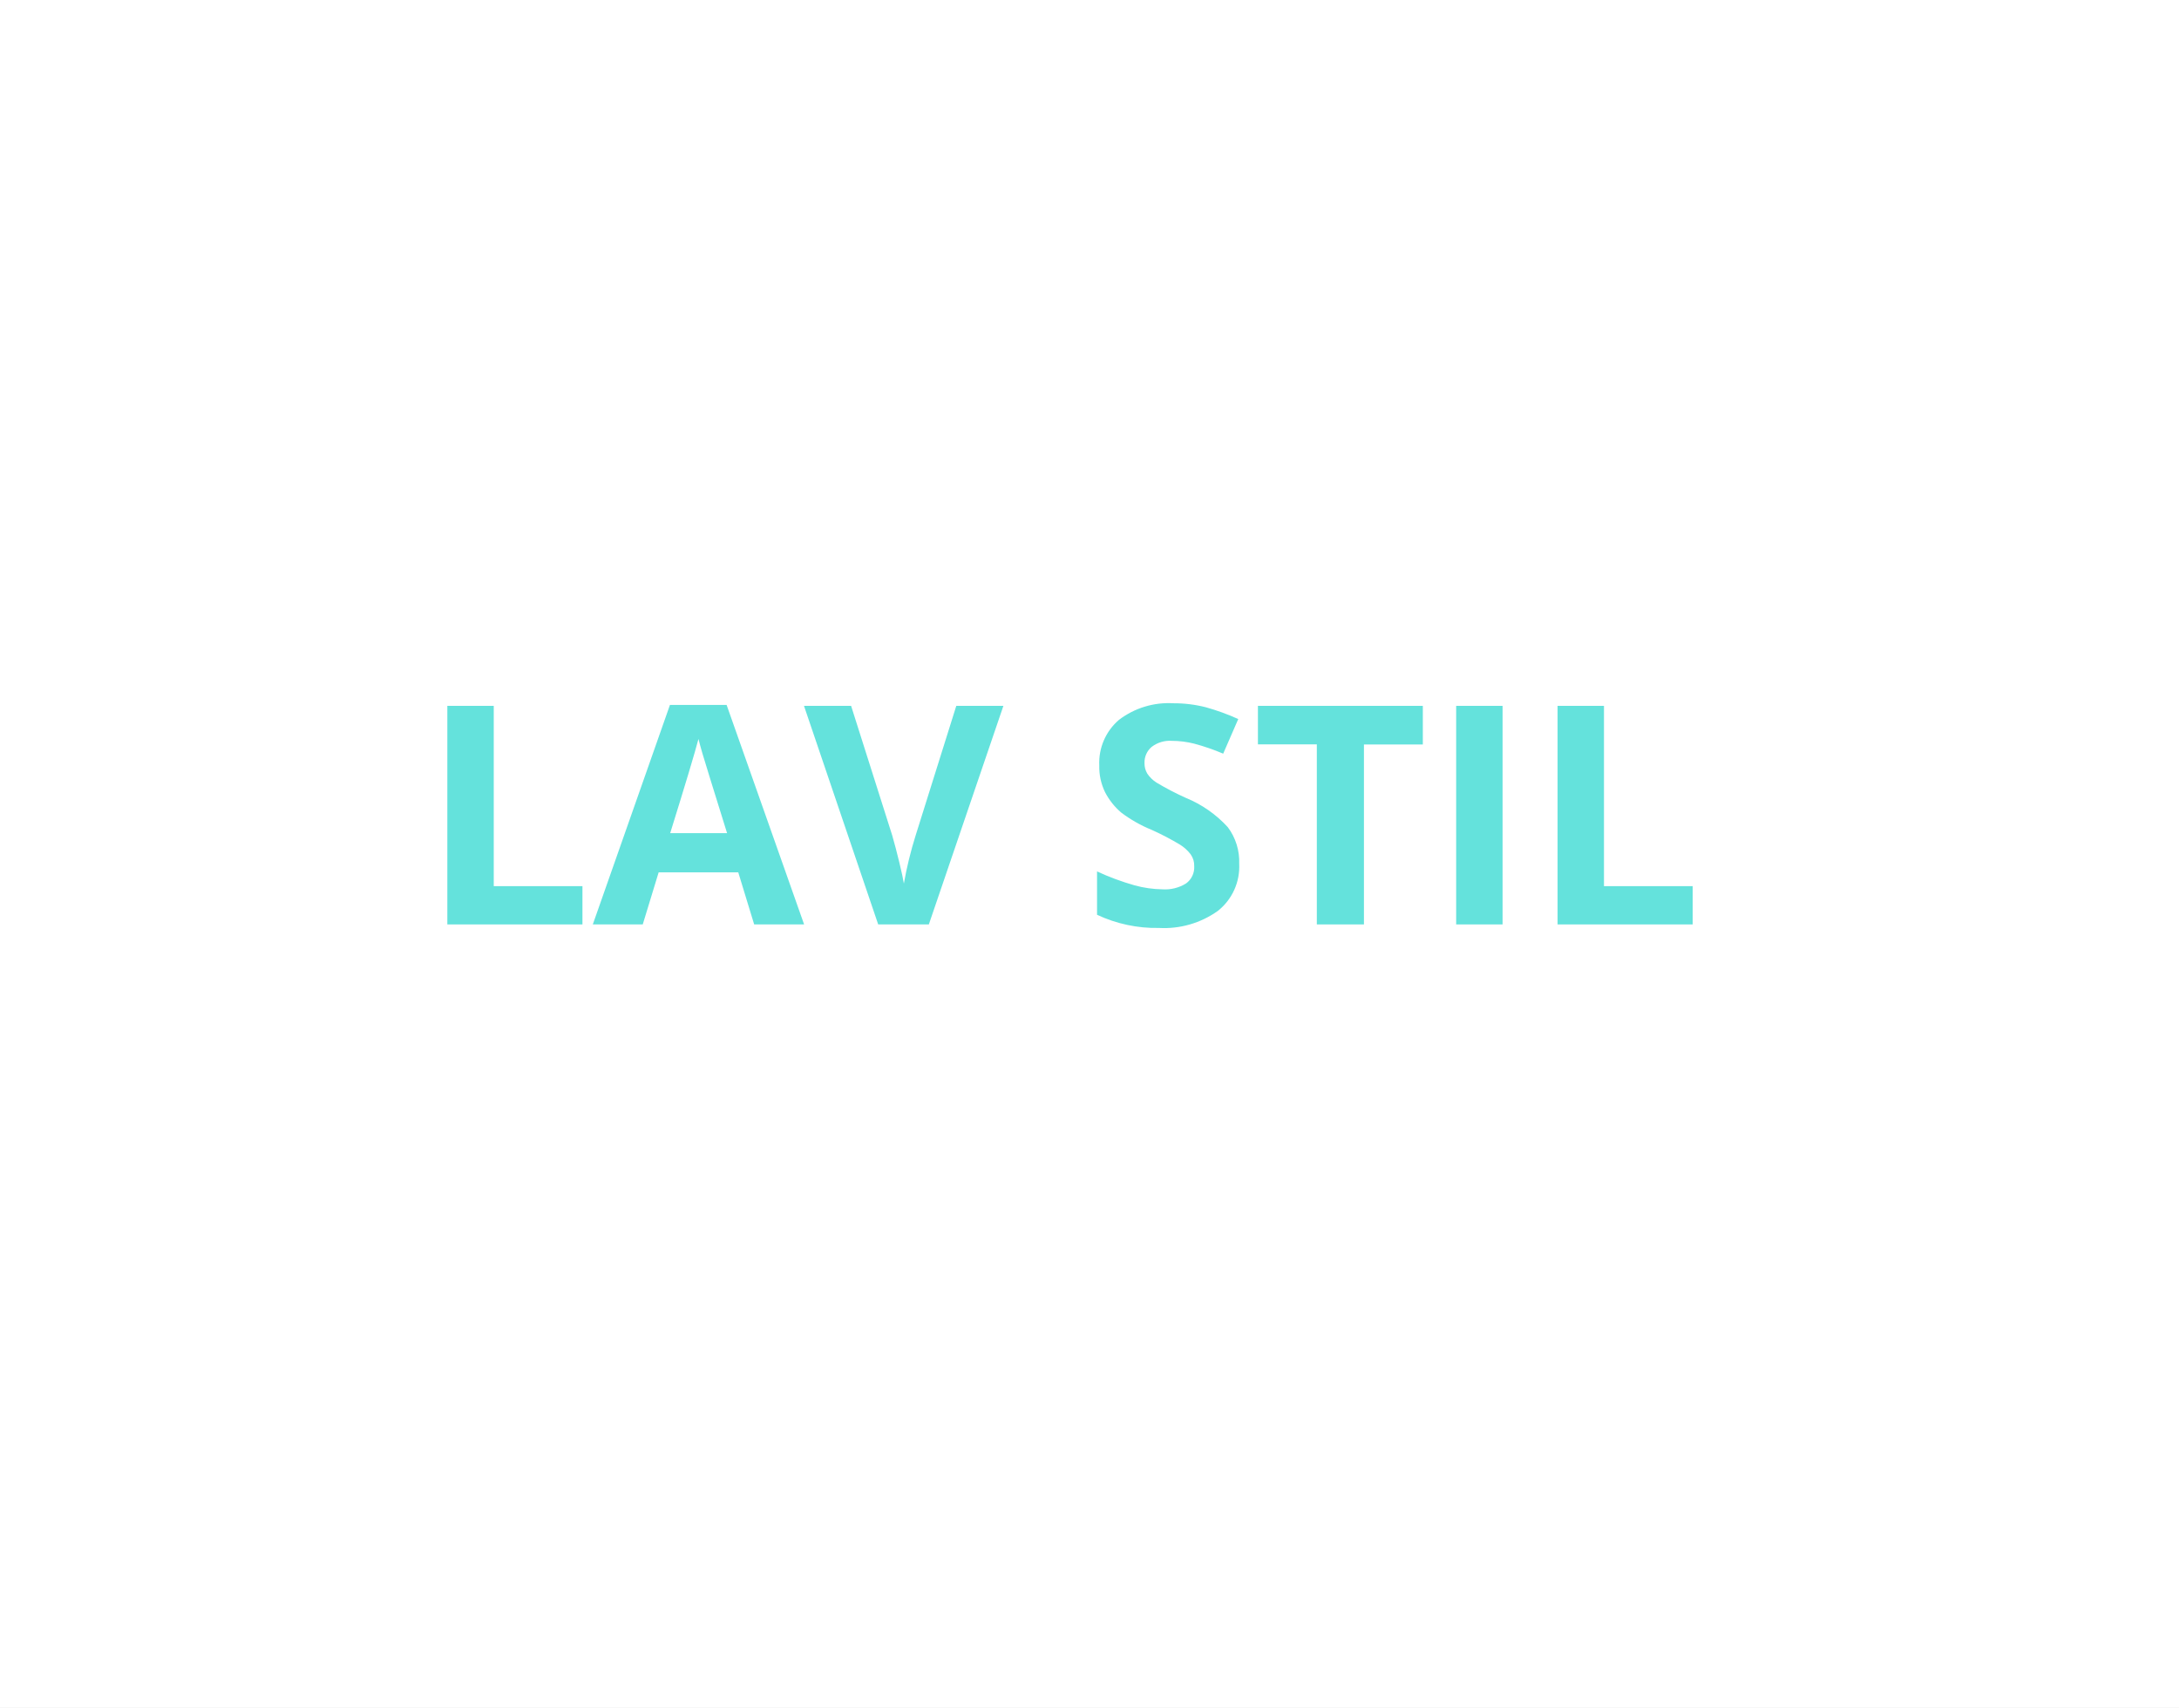
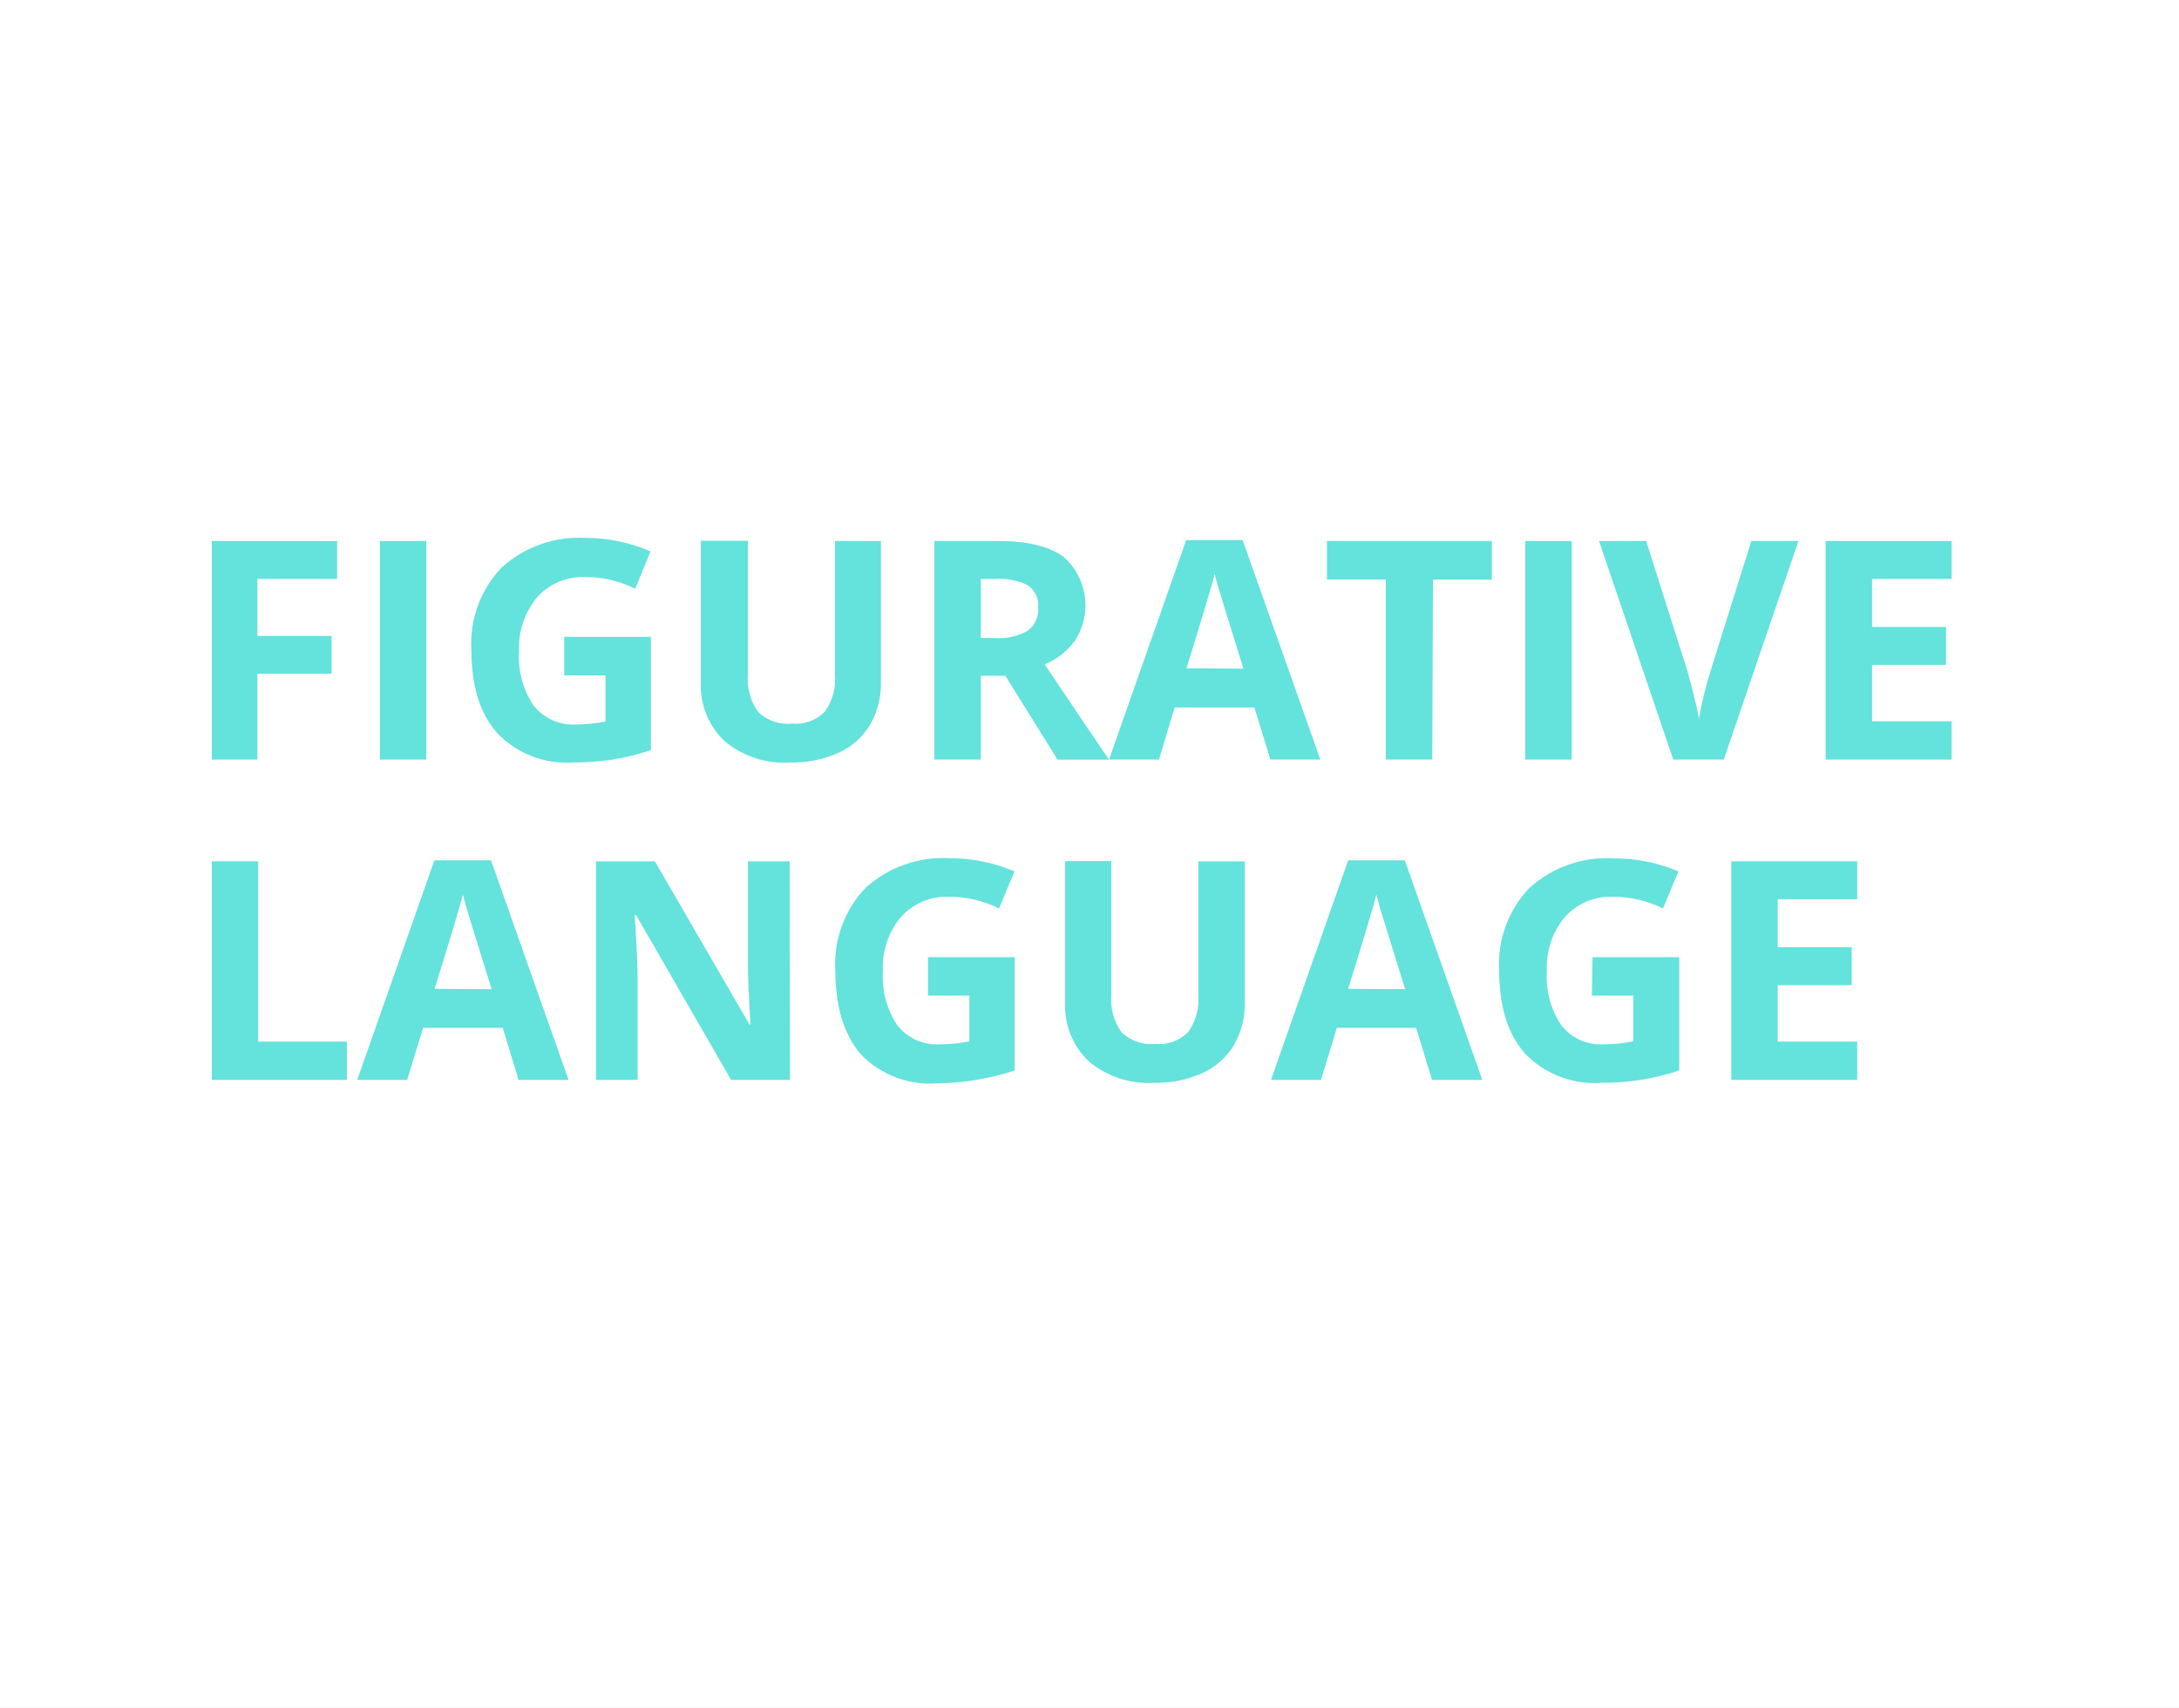
- <svg xmlns="http://www.w3.org/2000/svg" id="BG" viewBox="0 0 185 145">
+ <svg xmlns="http://www.w3.org/2000/svg" viewBox="0 0 185 145">
  <defs>
    <style>.cls-1{fill:#fff;}.cls-2{fill:#64e2dc;}</style>
  </defs>
-   <rect class="cls-1" width="185" height="145" />
-   <g id="sprog">
-     <path class="cls-2" d="M38.48,78.5V59.94h3.94V75.25h7.53V78.5H38.48Z" transform="translate(-0.5 0)" />
-     <path class="cls-2" d="M64.53,78.5l-1.35-4.42H56.42L55.07,78.5H50.83l6.55-18.64h4.81L68.77,78.5H64.53Zm-2.29-7.72q-1.87-6-2.1-6.79T59.8,62.75q-0.42,1.63-2.4,8h4.84Z" transform="translate(-0.5 0)" />
-     <path class="cls-2" d="M81.69,59.94h4L79.36,78.5H75.06l-6.3-18.56h4l3.49,11q0.29,1,.6,2.28t0.39,1.81a32.42,32.42,0,0,1,1-4.09Z" transform="translate(-0.5 0)" />
-     <path class="cls-2" d="M105.71,73.35a4.8,4.8,0,0,1-1.81,4,7.86,7.86,0,0,1-5,1.45,11.82,11.82,0,0,1-5.26-1.12V74a21.68,21.68,0,0,0,3.18,1.18,9.42,9.42,0,0,0,2.38.34,3.38,3.38,0,0,0,2-.5,1.69,1.69,0,0,0,.69-1.47,1.63,1.63,0,0,0-.3-1,3.39,3.39,0,0,0-.9-0.82,23,23,0,0,0-2.41-1.26A11.42,11.42,0,0,1,95.69,69a5.76,5.76,0,0,1-1.36-1.71A4.89,4.89,0,0,1,93.83,65a4.8,4.8,0,0,1,1.67-3.87,6.94,6.94,0,0,1,4.62-1.41,10.91,10.91,0,0,1,2.76.34,19,19,0,0,1,2.75,1L104.35,64a18.51,18.51,0,0,0-2.46-.85,7.91,7.91,0,0,0-1.91-.24,2.53,2.53,0,0,0-1.71.52,1.72,1.72,0,0,0-.6,1.36,1.68,1.68,0,0,0,.24.91,2.65,2.65,0,0,0,.77.75,23.72,23.72,0,0,0,2.49,1.3,9.93,9.93,0,0,1,3.57,2.49A4.87,4.87,0,0,1,105.71,73.35Z" transform="translate(-0.5 0)" />
-     <path class="cls-2" d="M116.24,78.5H112.3V63.21h-5V59.94h14v3.28h-5V78.5Z" transform="translate(-0.5 0)" />
-     <path class="cls-2" d="M124.13,78.5V59.94h3.94V78.5h-3.94Z" transform="translate(-0.5 0)" />
-     <path class="cls-2" d="M132.74,78.5V59.94h3.94V75.25h7.53V78.5H132.74Z" transform="translate(-0.5 0)" />
+   <g id="BG">
+     <rect class="cls-1" width="185" height="145" />
+   </g>
+   <g id="DEBAT">
+     <g id="sprog">
+       <path class="cls-2" d="M22.35,64.5H18.48V45.94H29.12v3.22H22.35V54h6.3v3.21h-6.3Z" transform="translate(-0.5 0)" />
+       <path class="cls-2" d="M32.75,64.5V45.94h3.94V64.5Z" transform="translate(-0.5 0)" />
+       <path class="cls-2" d="M48.4,54.08h7.36V63.7a20.81,20.81,0,0,1-3.37.82,22,22,0,0,1-3.23.23,8.17,8.17,0,0,1-6.42-2.47q-2.22-2.47-2.22-7.09a9.35,9.35,0,0,1,2.57-7,9.76,9.76,0,0,1,7.13-2.51,13.79,13.79,0,0,1,5.51,1.14L54.43,50a9.34,9.34,0,0,0-4.23-1,5.22,5.22,0,0,0-4.09,1.71,6.65,6.65,0,0,0-1.54,4.61,7.4,7.4,0,0,0,1.24,4.61,4.28,4.28,0,0,0,3.6,1.59,12.72,12.72,0,0,0,2.5-.25V57.35H48.4Z" transform="translate(-0.5 0)" />
+       <path class="cls-2" d="M75.29,45.94v12a6.93,6.93,0,0,1-.92,3.61,6,6,0,0,1-2.66,2.37,9.51,9.51,0,0,1-4.11.83A7.88,7.88,0,0,1,62,62.92a6.51,6.51,0,0,1-2-5v-12H64V57.3a4.76,4.76,0,0,0,.86,3.15,3.59,3.59,0,0,0,2.86,1,3.51,3.51,0,0,0,2.8-1,4.78,4.78,0,0,0,.87-3.17V45.94Z" transform="translate(-0.5 0)" />
+       <path class="cls-2" d="M83.77,57.38V64.5H79.83V45.94h5.41q3.78,0,5.6,1.38a5.49,5.49,0,0,1,.91,7.1,6,6,0,0,1-2.55,2q4.19,6.26,5.46,8.09H90.29l-4.43-7.12Zm0-3.2H85a4.86,4.86,0,0,0,2.75-.62,2.22,2.22,0,0,0,.89-2,2,2,0,0,0-.91-1.88A5.51,5.51,0,0,0,85,49.16H83.77Z" transform="translate(-0.5 0)" />
+       <path class="cls-2" d="M108.36,64.5,107,60.08h-6.77L98.9,64.5H94.66l6.55-18.64H106L112.6,64.5Zm-2.29-7.72q-1.87-6-2.1-6.79t-.34-1.24q-.42,1.63-2.4,8Z" transform="translate(-0.5 0)" />
+       <path class="cls-2" d="M122.1,64.5h-3.94V49.21h-5V45.94h14v3.28h-5Z" transform="translate(-0.5 0)" />
+       <path class="cls-2" d="M130,64.5V45.94h3.94V64.5Z" transform="translate(-0.5 0)" />
+       <path class="cls-2" d="M149.19,45.94h4L146.85,64.5h-4.29l-6.3-18.56h4l3.49,11q.29,1,.6,2.28t.39,1.81a32.4,32.4,0,0,1,1-4.09Z" transform="translate(-0.5 0)" />
+       <path class="cls-2" d="M166.19,64.5H155.5V45.94h10.69v3.22h-6.75v4.08h6.28v3.22h-6.28v4.79h6.75Z" transform="translate(-0.5 0)" />
+       <path class="cls-2" d="M18.48,91.7V73.14h3.94V88.45h7.53V91.7Z" transform="translate(-0.5 0)" />
+       <path class="cls-2" d="M44.53,91.7l-1.35-4.42H36.42L35.07,91.7H30.83l6.55-18.64h4.81L48.77,91.7ZM42.24,84q-1.87-6-2.1-6.79t-.34-1.24q-.42,1.63-2.4,8Z" transform="translate(-0.5 0)" />
+       <path class="cls-2" d="M67.57,91.7h-5l-8.07-14h-.11q.24,3.72.24,5.31V91.7H51.1V73.14h5L64.13,87h.09Q64,83.42,64,81.92V73.14h3.54Z" transform="translate(-0.5 0)" />
+       <path class="cls-2" d="M79.29,81.28h7.36V90.9a20.82,20.82,0,0,1-3.37.82A22,22,0,0,1,80,92a8.18,8.18,0,0,1-6.42-2.47Q71.42,87,71.42,82.39a9.35,9.35,0,0,1,2.57-7,9.76,9.76,0,0,1,7.13-2.51A13.79,13.79,0,0,1,86.63,74l-1.31,3.15a9.35,9.35,0,0,0-4.23-1A5.22,5.22,0,0,0,77,77.86a6.65,6.65,0,0,0-1.54,4.61,7.4,7.4,0,0,0,1.24,4.62,4.28,4.28,0,0,0,3.6,1.59,12.68,12.68,0,0,0,2.5-.25V84.55H79.29Z" transform="translate(-0.5 0)" />
+       <path class="cls-2" d="M106.18,73.14v12a6.93,6.93,0,0,1-.92,3.61,6,6,0,0,1-2.66,2.37,9.5,9.5,0,0,1-4.11.83,7.88,7.88,0,0,1-5.56-1.83,6.51,6.51,0,0,1-2-5v-12h3.92V84.5a4.76,4.76,0,0,0,.86,3.15,3.59,3.59,0,0,0,2.86,1,3.51,3.51,0,0,0,2.8-1,4.78,4.78,0,0,0,.87-3.17V73.14Z" transform="translate(-0.5 0)" />
+       <path class="cls-2" d="M122.08,91.7l-1.35-4.42H114l-1.35,4.42h-4.24l6.55-18.64h4.81l6.58,18.64ZM119.8,84q-1.87-6-2.1-6.79t-.34-1.24q-.42,1.63-2.4,8Z" transform="translate(-0.5 0)" />
+       <path class="cls-2" d="M135.71,81.28h7.36V90.9a20.82,20.82,0,0,1-3.37.82,22,22,0,0,1-3.23.23A8.18,8.18,0,0,1,130,89.49q-2.22-2.47-2.22-7.09a9.35,9.35,0,0,1,2.57-7,9.76,9.76,0,0,1,7.13-2.51A13.79,13.79,0,0,1,143,74l-1.31,3.15a9.35,9.35,0,0,0-4.23-1,5.22,5.22,0,0,0-4.09,1.71,6.65,6.65,0,0,0-1.54,4.61,7.4,7.4,0,0,0,1.24,4.62,4.28,4.28,0,0,0,3.6,1.59,12.68,12.68,0,0,0,2.5-.25V84.55h-3.52Z" transform="translate(-0.5 0)" />
+       <path class="cls-2" d="M158.18,91.7H147.49V73.14h10.69v3.22h-6.75v4.08h6.28v3.22h-6.28v4.79h6.75Z" transform="translate(-0.5 0)" />
+     </g>
  </g>
</svg>
